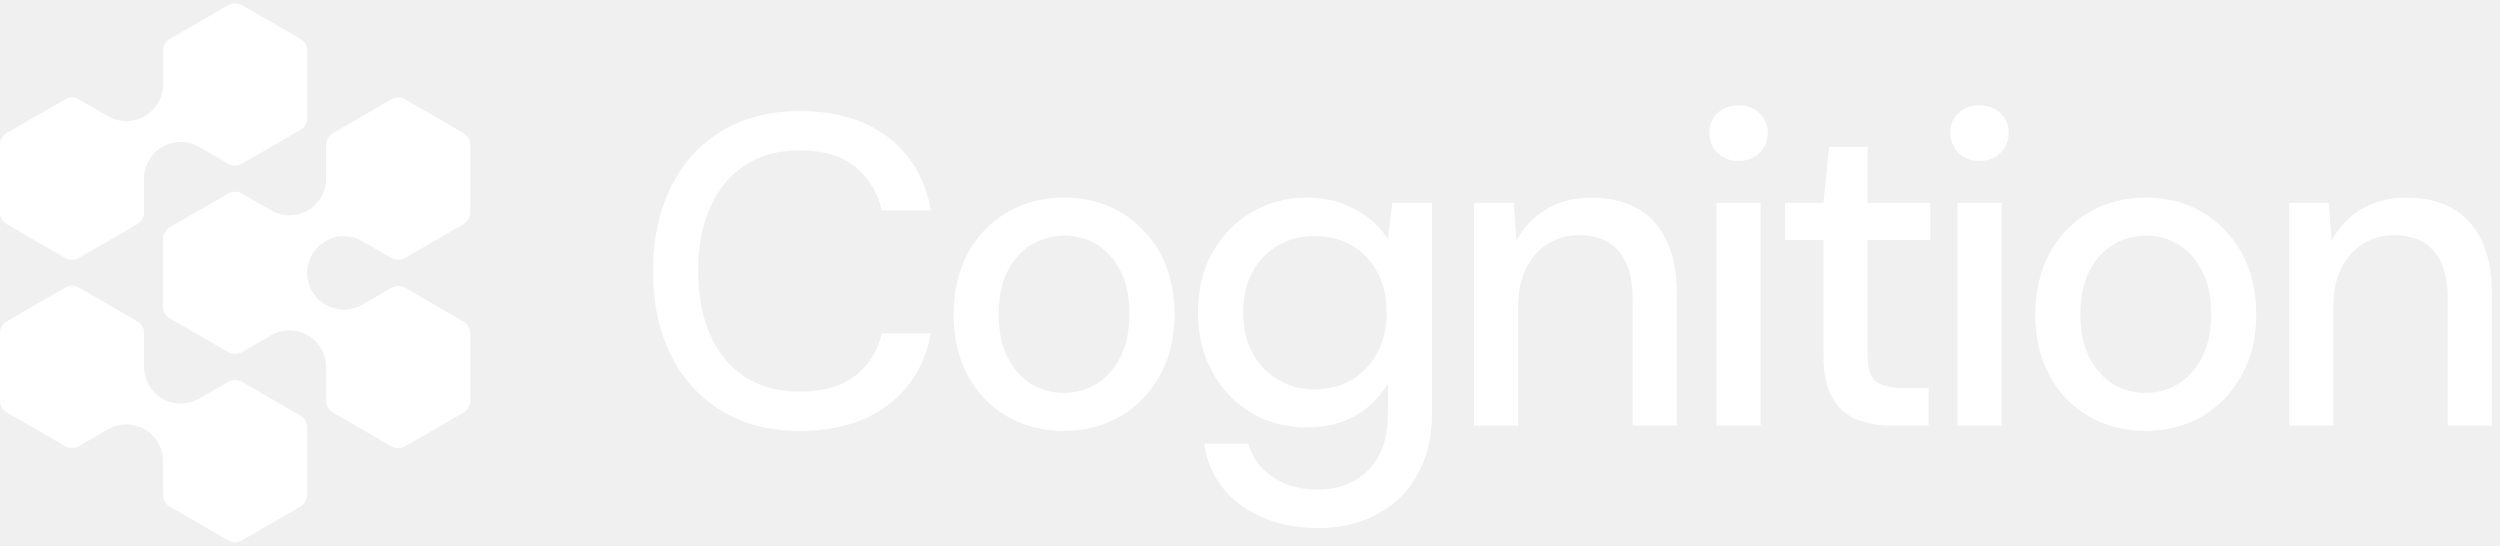
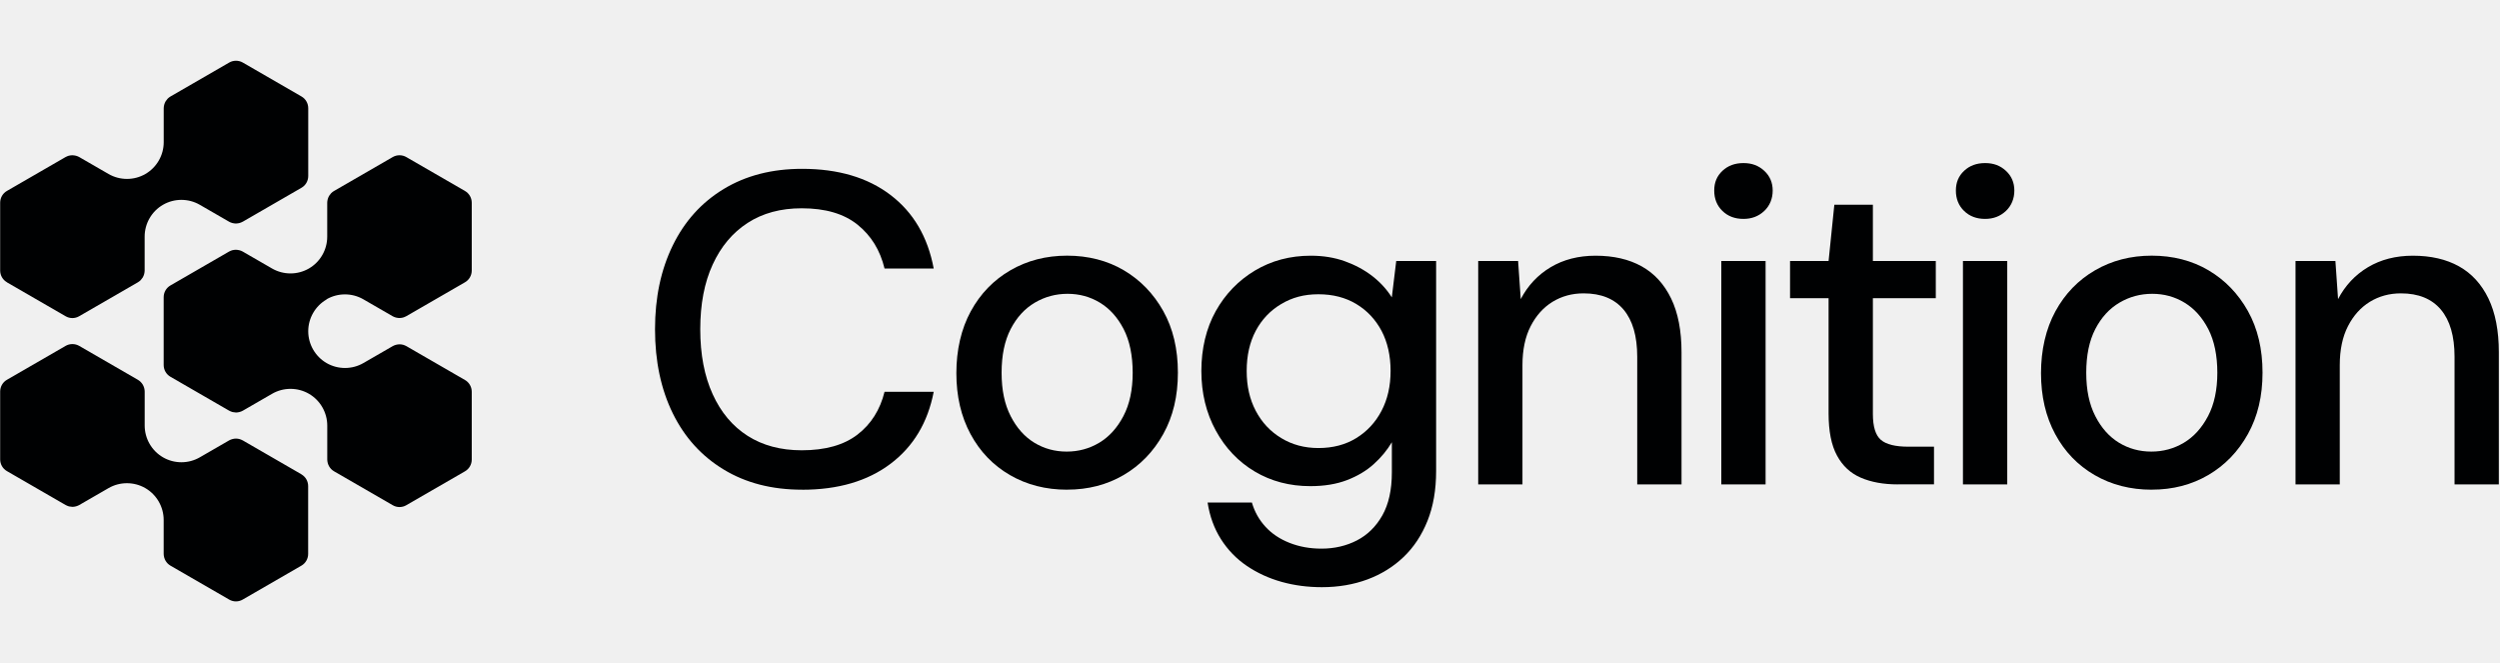
- <svg xmlns="http://www.w3.org/2000/svg" viewBox="54 83 614 134">
+ <svg xmlns="http://www.w3.org/2000/svg" viewBox="53.951 68.933 612.099 162.125" id="DM_Sans">
  <defs>
-     <style>
-       .cls-1 {
-         fill: white;
-         stroke-width: 0px;
-       }
-     </style>
+     <style>.cls-1{fill:#000102;stroke-width:0px;}</style>
  </defs>
  <path class="cls-1" d="M250.42,188.83c-7.38,0-13.78-1.64-19.21-4.94-5.43-3.29-9.59-7.88-12.48-13.78-2.89-5.89-4.34-12.75-4.34-20.56s1.45-14.58,4.34-20.51c2.89-5.93,7.05-10.54,12.48-13.83,5.43-3.29,11.83-4.94,19.21-4.94,8.82,0,16.04,2.13,21.65,6.4,5.61,4.27,9.13,10.27,10.58,18.01h-12.04c-1.08-4.48-3.29-8.07-6.62-10.74-3.33-2.68-7.88-4.01-13.67-4.01-5.14,0-9.55,1.19-13.24,3.58-3.69,2.39-6.55,5.79-8.57,10.2-2.03,4.41-3.04,9.69-3.04,15.84s1.01,11.45,3.04,15.9c2.02,4.45,4.88,7.85,8.57,10.2,3.69,2.35,8.1,3.53,13.24,3.53,5.79,0,10.34-1.28,13.67-3.85,3.33-2.57,5.53-6.06,6.62-10.47h12.04c-1.45,7.52-4.97,13.4-10.58,17.63-5.61,4.23-12.82,6.35-21.65,6.35Z" />
  <path class="cls-1" d="M315.33,188.83c-5.21,0-9.87-1.19-14-3.58-4.12-2.39-7.34-5.73-9.66-10.04-2.32-4.3-3.47-9.28-3.47-14.92s1.18-10.83,3.53-15.14c2.35-4.3,5.59-7.65,9.71-10.04,4.12-2.39,8.75-3.58,13.89-3.58s9.84,1.19,13.89,3.58c4.05,2.39,7.27,5.72,9.66,9.98,2.39,4.27,3.58,9.3,3.58,15.08s-1.19,10.73-3.58,15.03c-2.39,4.3-5.63,7.65-9.71,10.04-4.09,2.39-8.7,3.58-13.83,3.58ZM315.22,179.5c2.89,0,5.55-.72,7.98-2.17,2.42-1.45,4.39-3.62,5.91-6.51,1.52-2.89,2.28-6.44,2.28-10.63s-.74-7.83-2.22-10.69c-1.48-2.86-3.42-5.01-5.81-6.46-2.39-1.45-5.03-2.17-7.92-2.17s-5.57.72-8.03,2.17c-2.46,1.45-4.43,3.6-5.91,6.46-1.48,2.86-2.22,6.42-2.22,10.69s.74,7.74,2.22,10.63c1.48,2.89,3.42,5.06,5.8,6.51,2.39,1.45,5.03,2.17,7.92,2.17Z" />
  <path class="cls-1" d="M377.74,212.7c-3.47,0-6.76-.43-9.87-1.3-3.11-.87-5.95-2.17-8.52-3.91-2.57-1.74-4.68-3.93-6.35-6.56-1.67-2.64-2.75-5.63-3.26-8.95h10.85c.65,2.24,1.75,4.21,3.31,5.91,1.55,1.7,3.53,3.02,5.91,3.96,2.39.94,4.99,1.41,7.81,1.41,3.18,0,6.08-.67,8.68-2.01s4.68-3.38,6.24-6.13c1.55-2.75,2.33-6.26,2.33-10.53v-7.38c-1.16,1.95-2.64,3.74-4.45,5.37-1.81,1.63-4,2.93-6.56,3.91-2.57.98-5.55,1.47-8.95,1.47-5.06,0-9.6-1.19-13.62-3.58-4.01-2.39-7.2-5.73-9.55-10.04-2.35-4.3-3.53-9.17-3.53-14.59s1.18-10.45,3.53-14.65c2.35-4.19,5.55-7.5,9.6-9.93,4.05-2.42,8.61-3.63,13.67-3.63,3.04,0,5.82.45,8.35,1.36,2.53.91,4.77,2.12,6.73,3.63,1.95,1.52,3.54,3.26,4.77,5.21l1.08-8.9h9.77v51.43c0,4.63-.71,8.7-2.12,12.21-1.41,3.51-3.36,6.46-5.86,8.84-2.5,2.39-5.44,4.21-8.84,5.48-3.4,1.26-7.13,1.9-11.18,1.9ZM376.88,178.63c3.54,0,6.64-.81,9.28-2.44,2.64-1.63,4.7-3.85,6.18-6.67s2.22-6.08,2.22-9.77-.74-7.03-2.22-9.82c-1.48-2.78-3.54-4.97-6.18-6.56-2.64-1.59-5.73-2.39-9.28-2.39s-6.44.8-9.11,2.39c-2.68,1.59-4.76,3.78-6.24,6.56-1.48,2.79-2.22,6.06-2.22,9.82s.74,6.95,2.22,9.77c1.48,2.82,3.56,5.05,6.24,6.67,2.67,1.63,5.71,2.44,9.11,2.44Z" />
  <path class="cls-1" d="M416.02,187.53v-54.69h9.77l.65,9.33c1.74-3.33,4.18-5.93,7.32-7.81,3.15-1.88,6.82-2.82,11.01-2.82,4.41,0,8.17.87,11.28,2.6s5.52,4.36,7.22,7.87c1.7,3.51,2.55,7.9,2.55,13.18v32.34h-10.85v-31.25c0-5.06-1.12-8.91-3.36-11.56-2.24-2.64-5.5-3.96-9.77-3.96-2.82,0-5.35.69-7.6,2.06-2.24,1.38-4.03,3.36-5.37,5.97-1.34,2.6-2.01,5.79-2.01,9.55v29.19h-10.85Z" />
  <path class="cls-1" d="M480.99,122.53c-2.1,0-3.82-.65-5.15-1.95-1.34-1.3-2.01-2.97-2.01-4.99s.67-3.56,2.01-4.83c1.34-1.26,3.05-1.9,5.15-1.9s3.72.63,5.1,1.9c1.37,1.27,2.06,2.88,2.06,4.83s-.69,3.69-2.06,4.99c-1.38,1.3-3.07,1.95-5.1,1.95ZM475.56,187.53v-54.69h10.85v54.69h-10.85Z" />
  <path class="cls-1" d="M518.77,187.53c-3.47,0-6.47-.54-9.01-1.63-2.53-1.08-4.49-2.89-5.86-5.43-1.38-2.53-2.06-5.97-2.06-10.31v-28.21h-9.44v-9.11h9.44l1.41-13.78h9.44v13.78h15.41v9.11h-15.41v28.32c0,3.11.65,5.23,1.95,6.35,1.3,1.12,3.54,1.68,6.73,1.68h6.29v9.22h-8.9Z" />
  <path class="cls-1" d="M540.18,122.53c-2.1,0-3.82-.65-5.15-1.95-1.34-1.3-2.01-2.97-2.01-4.99s.67-3.56,2.01-4.83c1.34-1.26,3.05-1.9,5.15-1.9s3.72.63,5.1,1.9c1.37,1.27,2.06,2.88,2.06,4.83s-.69,3.69-2.06,4.99c-1.38,1.3-3.07,1.95-5.1,1.95ZM534.75,187.53v-54.69h10.85v54.69h-10.85Z" />
  <path class="cls-1" d="M581,188.83c-5.21,0-9.87-1.19-14-3.58-4.12-2.39-7.34-5.73-9.66-10.04-2.32-4.3-3.47-9.28-3.47-14.92s1.18-10.83,3.53-15.14c2.35-4.3,5.59-7.65,9.71-10.04,4.12-2.39,8.75-3.58,13.89-3.58s9.84,1.19,13.89,3.58c4.05,2.39,7.27,5.72,9.66,9.98,2.39,4.27,3.58,9.3,3.58,15.08s-1.19,10.73-3.58,15.03c-2.39,4.3-5.63,7.65-9.71,10.04-4.09,2.39-8.7,3.58-13.83,3.58ZM580.89,179.5c2.89,0,5.55-.72,7.98-2.17,2.42-1.45,4.39-3.62,5.91-6.51,1.52-2.89,2.28-6.44,2.28-10.63s-.74-7.83-2.22-10.69c-1.48-2.86-3.42-5.01-5.81-6.46-2.39-1.45-5.03-2.17-7.92-2.17s-5.57.72-8.03,2.17c-2.46,1.45-4.43,3.6-5.91,6.46-1.48,2.86-2.22,6.42-2.22,10.69s.74,7.74,2.22,10.63c1.48,2.89,3.42,5.06,5.8,6.51,2.39,1.45,5.03,2.17,7.92,2.17Z" />
  <path class="cls-1" d="M616.21,187.53v-54.69h9.77l.65,9.33c1.74-3.33,4.18-5.93,7.32-7.81,3.15-1.88,6.82-2.82,11.01-2.82,4.41,0,8.17.87,11.28,2.6s5.52,4.36,7.22,7.87c1.7,3.51,2.55,7.9,2.55,13.18v32.34h-10.85v-31.25c0-5.06-1.12-8.91-3.36-11.56-2.24-2.64-5.5-3.96-9.77-3.96-2.82,0-5.35.69-7.6,2.06-2.24,1.38-4.03,3.36-5.37,5.97-1.34,2.6-2.01,5.79-2.01,9.55v29.19h-10.85Z" />
  <path class="cls-1" d="M133.94,142.21c2.78-1.6,6.22-1.6,9,0l7.19,4.15c.23.13.48.23.73.3.05.02.1.03.16.04.25.06.5.09.75.1.01,0,.02,0,.04,0,.03,0,.05,0,.08-.01.23,0,.46-.04.69-.09.04,0,.08-.01.12-.03.24-.07.48-.17.7-.29.02-.01.05-.02.07-.03l14.37-8.3c1.03-.59,1.66-1.69,1.66-2.88v-16.6c0-1.19-.63-2.29-1.66-2.88l-14.37-8.3c-1.03-.59-2.3-.59-3.33,0l-14.37,8.3s-.04.03-.06.04c-.22.13-.43.29-.61.47-.03.03-.05.06-.08.09-.16.17-.3.36-.43.56-.02.03-.04.06-.06.1-.12.22-.22.45-.29.7-.02.05-.03.1-.04.16-.06.25-.1.51-.1.78v8.3c0,3.2-1.72,6.19-4.5,7.79-2.78,1.6-6.22,1.6-9,0l-7.19-4.15c-.23-.13-.48-.23-.73-.3-.05-.02-.1-.03-.16-.04-.25-.06-.5-.09-.75-.1-.04,0-.07,0-.11,0-.24,0-.47.04-.7.09-.04,0-.08.01-.11.02-.25.07-.48.17-.71.29-.02.01-.05.02-.07.03l-14.37,8.3c-1.03.59-1.66,1.69-1.66,2.88v16.6c0,1.19.63,2.29,1.66,2.88l14.37,8.3s.05.02.07.03c.23.12.46.22.71.29.04.01.08.02.12.03.23.05.46.08.69.09.03,0,.05.01.08.01.01,0,.02,0,.04,0,.25,0,.5-.04.75-.1.05-.01.1-.03.16-.04.25-.07.49-.17.73-.3l7.19-4.15c2.78-1.6,6.22-1.6,9,0,2.77,1.6,4.5,4.59,4.5,7.79v8.3c0,.27.04.53.1.78.01.05.02.11.04.16.07.24.17.48.29.7.02.03.04.06.06.1.12.2.26.39.43.56.03.03.05.06.08.09.18.18.39.33.61.47.02.01.04.03.06.04l14.37,8.3c.51.3,1.09.45,1.66.45s1.15-.15,1.66-.45l14.37-8.3c1.03-.59,1.66-1.69,1.66-2.88v-16.6c0-1.19-.63-2.29-1.66-2.88l-14.37-8.3s-.05-.02-.07-.03c-.23-.12-.46-.22-.71-.29-.04-.01-.07-.01-.11-.02-.23-.06-.47-.09-.7-.09-.04,0-.07,0-.11,0-.25,0-.5.04-.75.1-.05.01-.1.03-.15.04-.25.07-.49.17-.73.3l-7.19,4.15c-2.77,1.6-6.22,1.6-9,0-2.77-1.6-4.5-4.59-4.5-7.79s1.72-6.19,4.5-7.79Z" />
  <path class="cls-1" d="M55.65,138.06l14.37,8.3c.51.3,1.09.45,1.66.45s1.15-.15,1.66-.45l14.37-8.3s.04-.03.06-.04c.22-.13.43-.29.61-.47.03-.03.05-.06.08-.09.16-.17.3-.36.43-.56.02-.03.04-.06.06-.1.12-.22.22-.45.29-.7.02-.05.03-.1.04-.16.06-.25.1-.51.1-.78v-8.3c0-3.2,1.72-6.19,4.5-7.79,2.78-1.6,6.22-1.6,9,0l7.19,4.15c.23.13.48.23.73.3.05.02.1.03.16.04.25.06.49.09.75.1.01,0,.02,0,.04,0,.03,0,.05-.01.08-.01.23,0,.46-.04.69-.09.04,0,.08-.01.12-.03.25-.07.48-.17.71-.29.02-.01.05-.02.07-.03l14.37-8.3c1.03-.59,1.66-1.69,1.66-2.88v-16.6c0-1.19-.63-2.29-1.66-2.88l-14.37-8.3c-1.03-.59-2.3-.59-3.33,0l-14.37,8.3s-.04.03-.06.04c-.22.13-.43.29-.61.47-.03.03-.05.06-.08.09-.16.17-.3.36-.43.56-.02.03-.04.06-.06.1-.12.22-.22.45-.29.7-.02.05-.03.1-.04.16-.06.25-.1.51-.1.78v8.3c0,3.2-1.72,6.19-4.5,7.79-2.77,1.6-6.22,1.6-9,0l-7.19-4.15c-.23-.13-.48-.23-.73-.3-.05-.02-.1-.03-.16-.04-.25-.06-.5-.09-.75-.1-.04,0-.07,0-.11,0-.24,0-.47.04-.7.09-.04,0-.08.01-.11.02-.25.07-.48.17-.71.29-.02.01-.05.02-.07.03l-14.37,8.3c-1.03.59-1.66,1.69-1.66,2.88v16.6c0,1.19.63,2.29,1.66,2.88Z" />
  <path class="cls-1" d="M127.78,185.06l-14.37-8.3s-.05-.02-.07-.03c-.23-.12-.46-.22-.71-.29-.04-.01-.08-.02-.12-.03-.23-.05-.46-.09-.7-.09-.04,0-.07,0-.11,0-.25,0-.5.04-.75.1-.05.01-.1.03-.15.04-.25.07-.49.17-.73.3l-7.19,4.15c-2.77,1.6-6.22,1.6-8.99,0-2.78-1.6-4.5-4.59-4.5-7.79v-8.3c0-.27-.04-.53-.1-.78-.01-.05-.02-.11-.04-.16-.07-.24-.17-.48-.29-.7-.02-.03-.04-.06-.06-.1-.12-.2-.26-.39-.43-.56-.03-.03-.05-.06-.08-.09-.18-.18-.39-.33-.61-.47-.02-.01-.04-.03-.06-.04l-14.37-8.3c-1.03-.59-2.3-.59-3.33,0l-14.37,8.3c-1.03.59-1.66,1.69-1.66,2.88v16.6c0,1.19.63,2.29,1.66,2.88l14.37,8.3s.05.02.07.03c.23.12.46.22.7.29.04.01.08.02.12.03.23.05.45.08.69.09.03,0,.06.01.08.01.01,0,.02,0,.04,0,.25,0,.5-.04.74-.1.05-.01.11-.03.16-.04.25-.07.49-.17.73-.3l7.19-4.15c2.78-1.6,6.22-1.6,9,0,2.77,1.6,4.5,4.59,4.5,7.79v8.3c0,.27.04.53.1.78.01.05.02.11.04.16.07.24.17.48.29.7.02.03.04.06.06.1.12.2.26.39.43.56.03.03.05.06.08.09.18.18.39.33.61.47.02.01.04.03.06.04l14.37,8.3c.51.3,1.09.45,1.66.45s1.15-.15,1.66-.45l14.37-8.3c1.03-.59,1.66-1.69,1.66-2.88v-16.6c0-1.19-.63-2.29-1.66-2.88Z" />
</svg>
